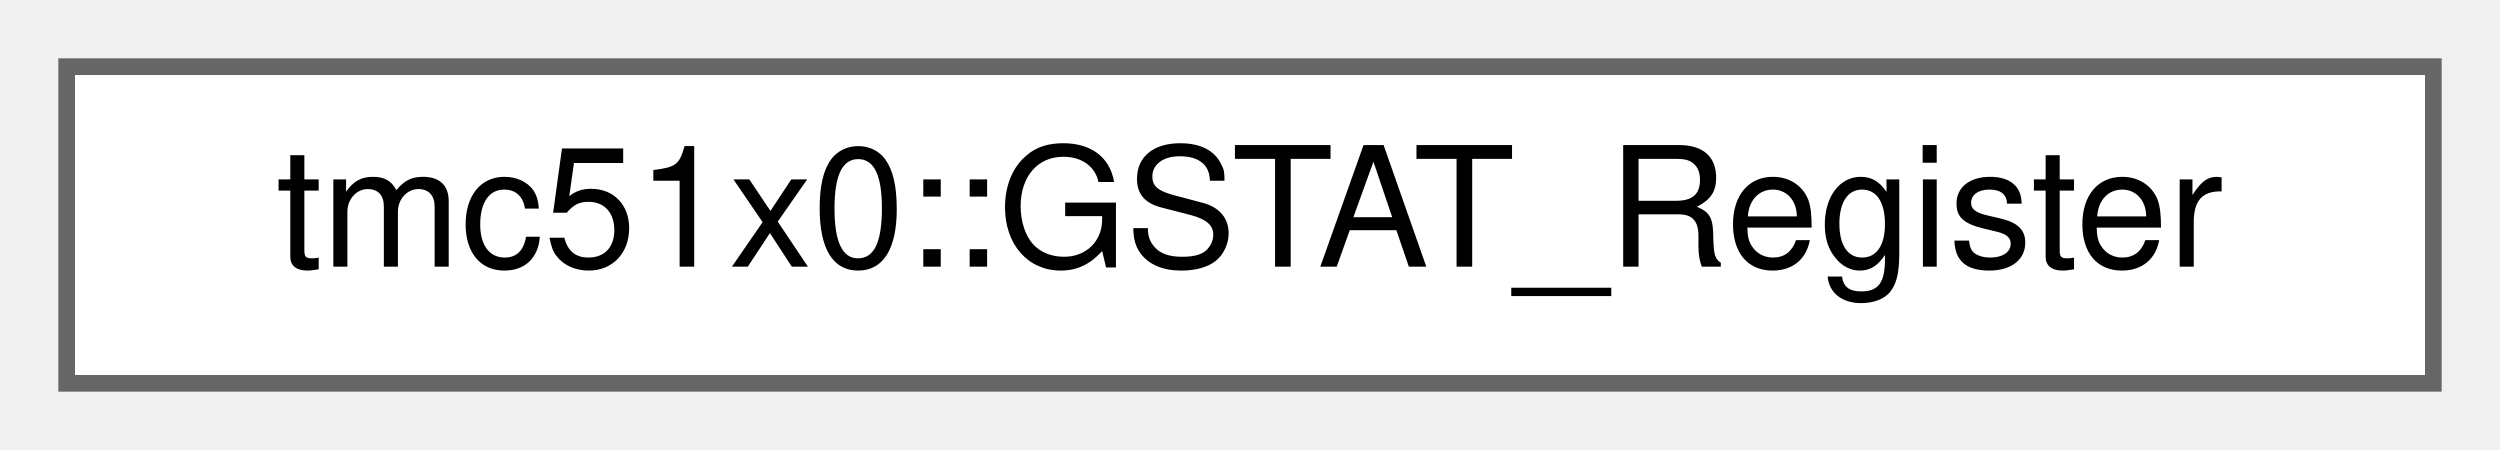
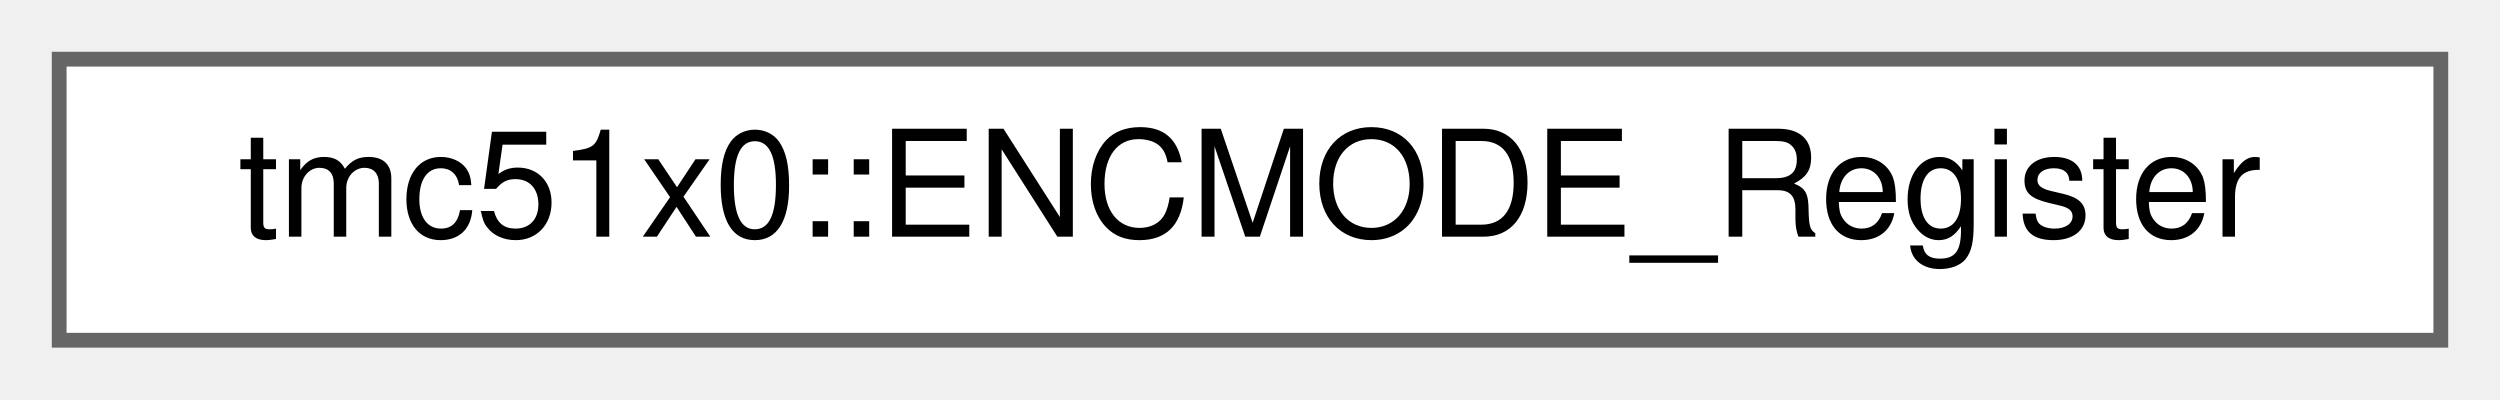
- <svg xmlns="http://www.w3.org/2000/svg" xmlns:xlink="http://www.w3.org/1999/xlink" width="150pt" height="27pt" viewBox="0.00 0.00 150.00 27.00">
+ <svg xmlns="http://www.w3.org/2000/svg" xmlns:xlink="http://www.w3.org/1999/xlink" width="169pt" height="27pt" viewBox="0.00 0.00 169.00 27.00">
  <g id="graph0" class="graph" transform="scale(1 1) rotate(0) translate(4 23)">
    <g id="Node000000" class="node">
      <g id="a_Node000000">
-         <a xlink:href="uniontmc51x0_1_1GSTAT__Register.html" target="_top" xlink:title="Global status register (GSTAT)">
-           <polygon fill="white" stroke="#666666" points="142,-19 0,-19 0,0 142,0 142,-19" />
-           <text text-anchor="middle" x="71" y="-7" font-family="Helvetica,sans-Serif" font-size="10.00">tmc51x0::GSTAT_Register</text>
+         <a xlink:href="uniontmc51x0_1_1ENCMODE__Register.html" target="_top" xlink:title="Encoder configuration register (ENCMODE)">
+           <polygon fill="white" stroke="#666666" points="161,-19 0,-19 0,0 161,0 161,-19" />
+           <text text-anchor="middle" x="80.5" y="-7" font-family="Helvetica,sans-Serif" font-size="10.00">tmc51x0::ENCMODE_Register</text>
        </a>
      </g>
    </g>
  </g>
</svg>
